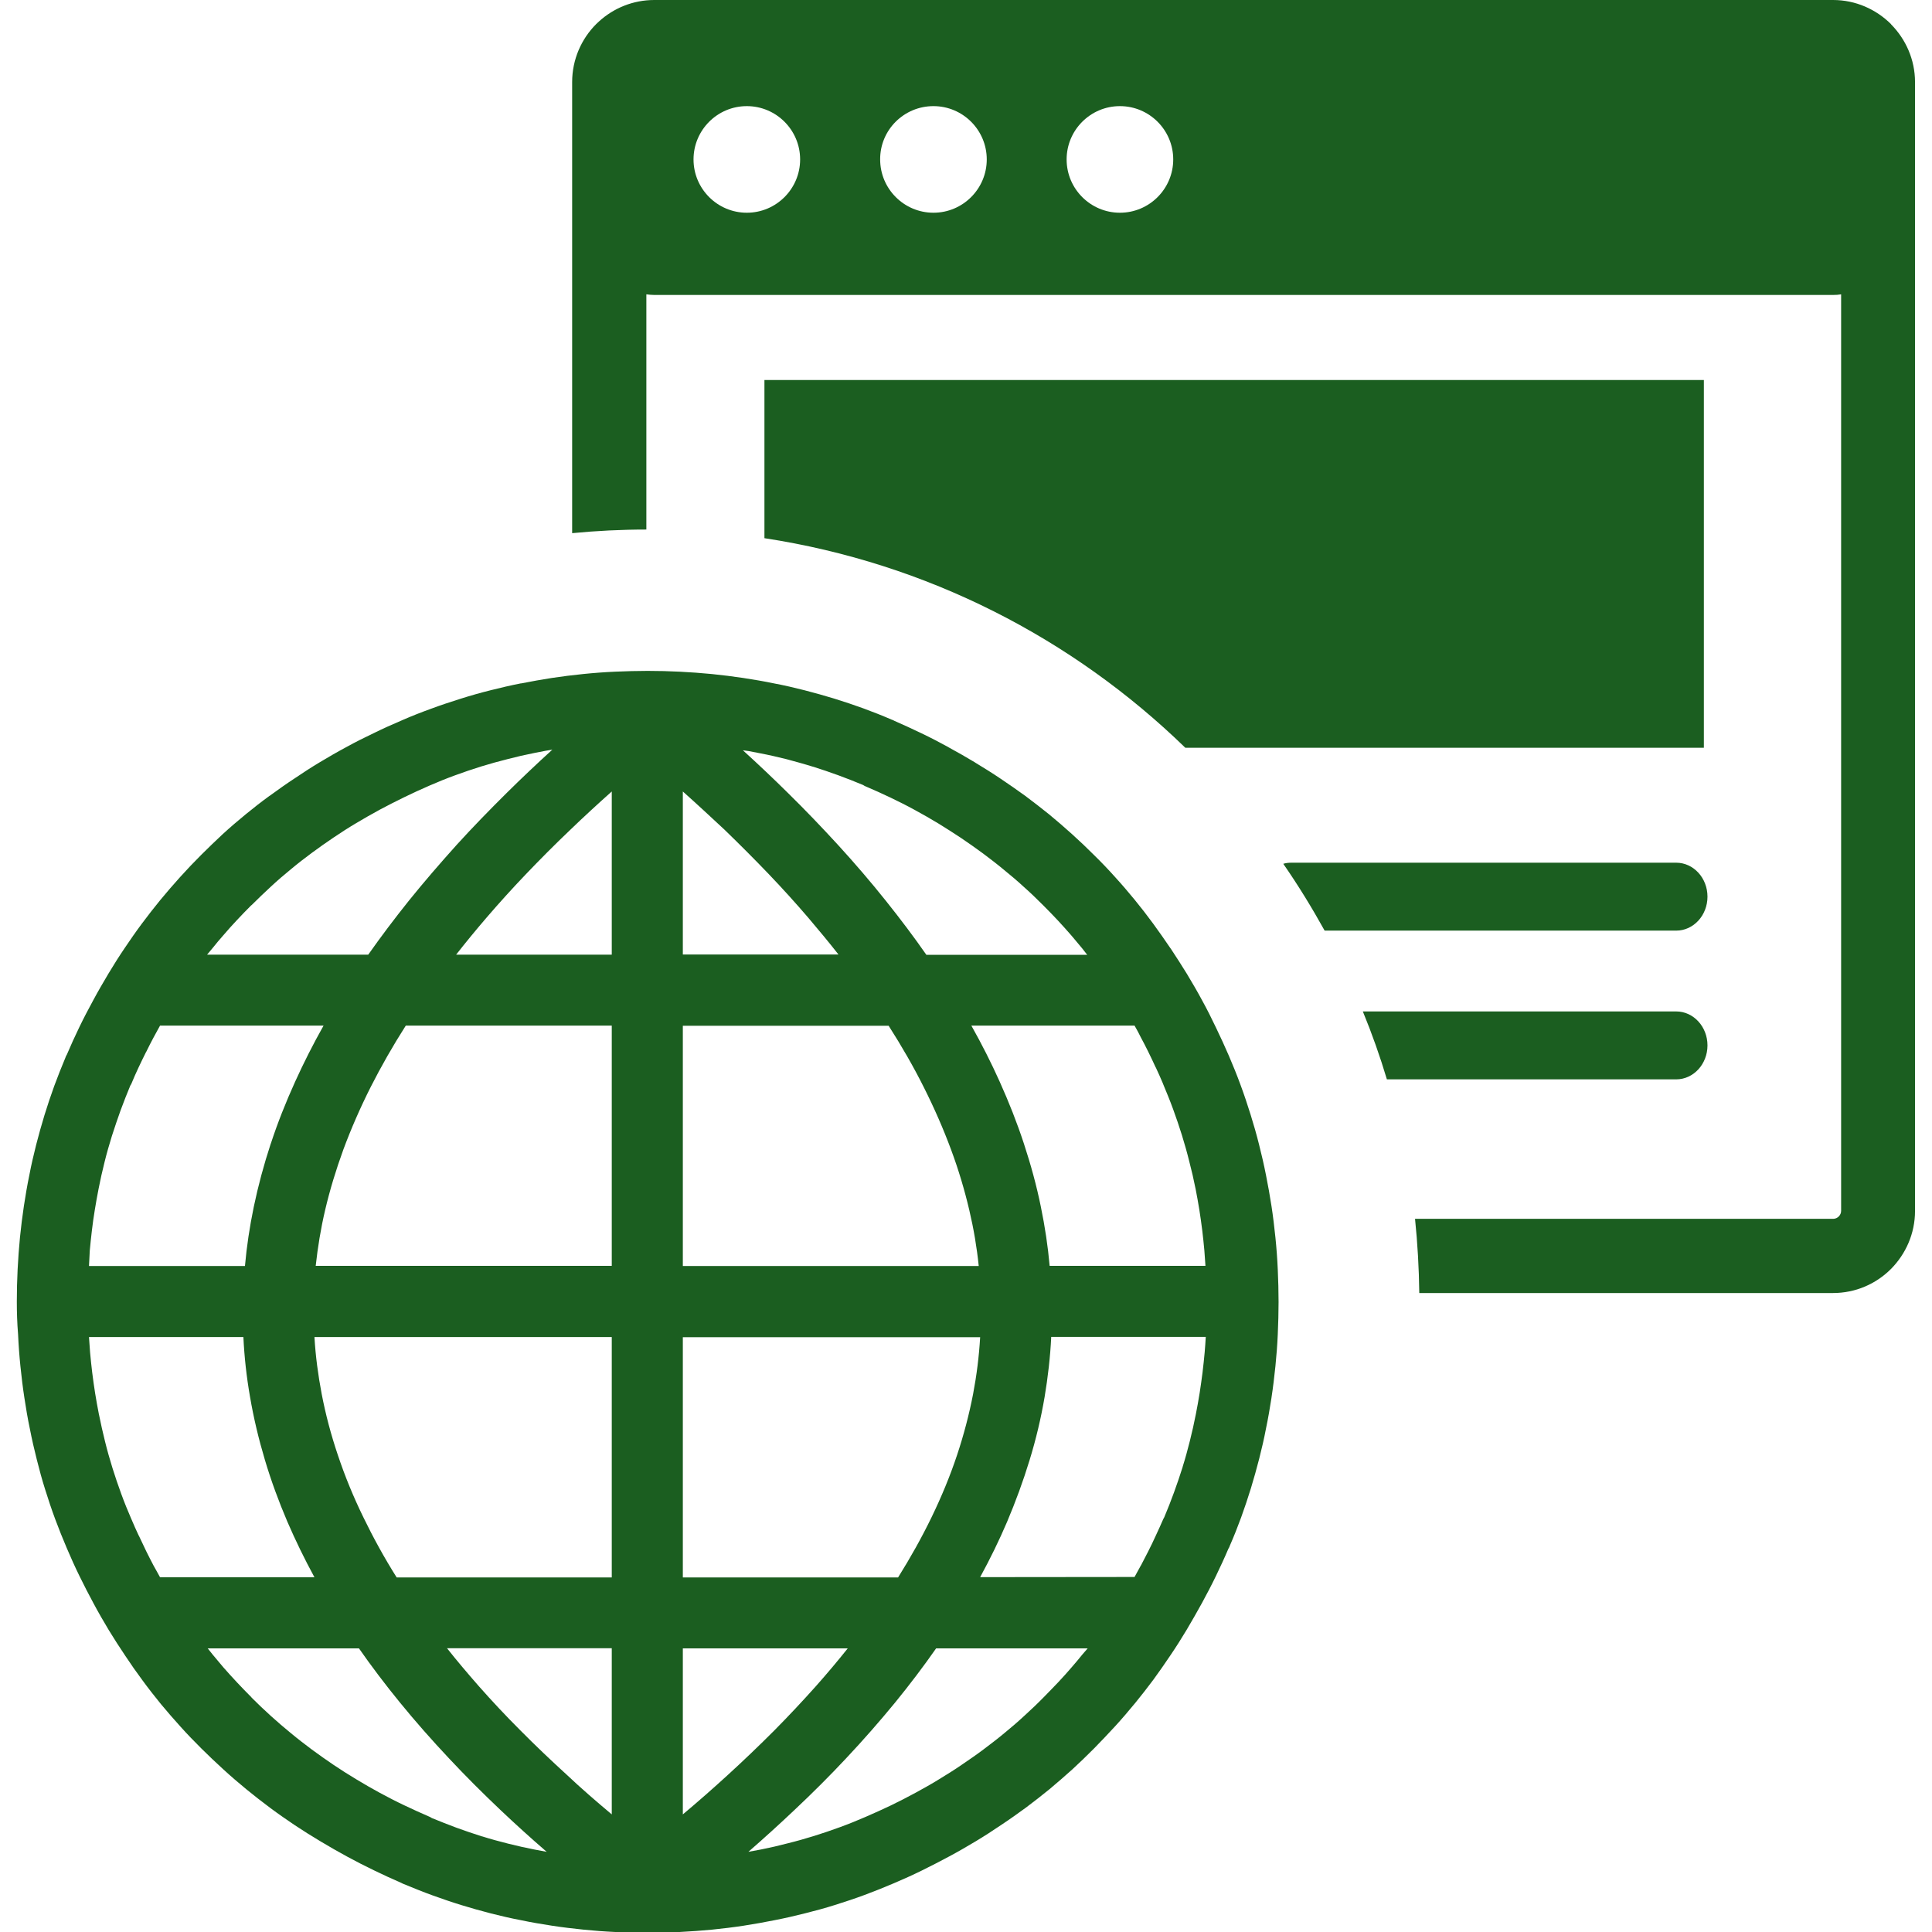
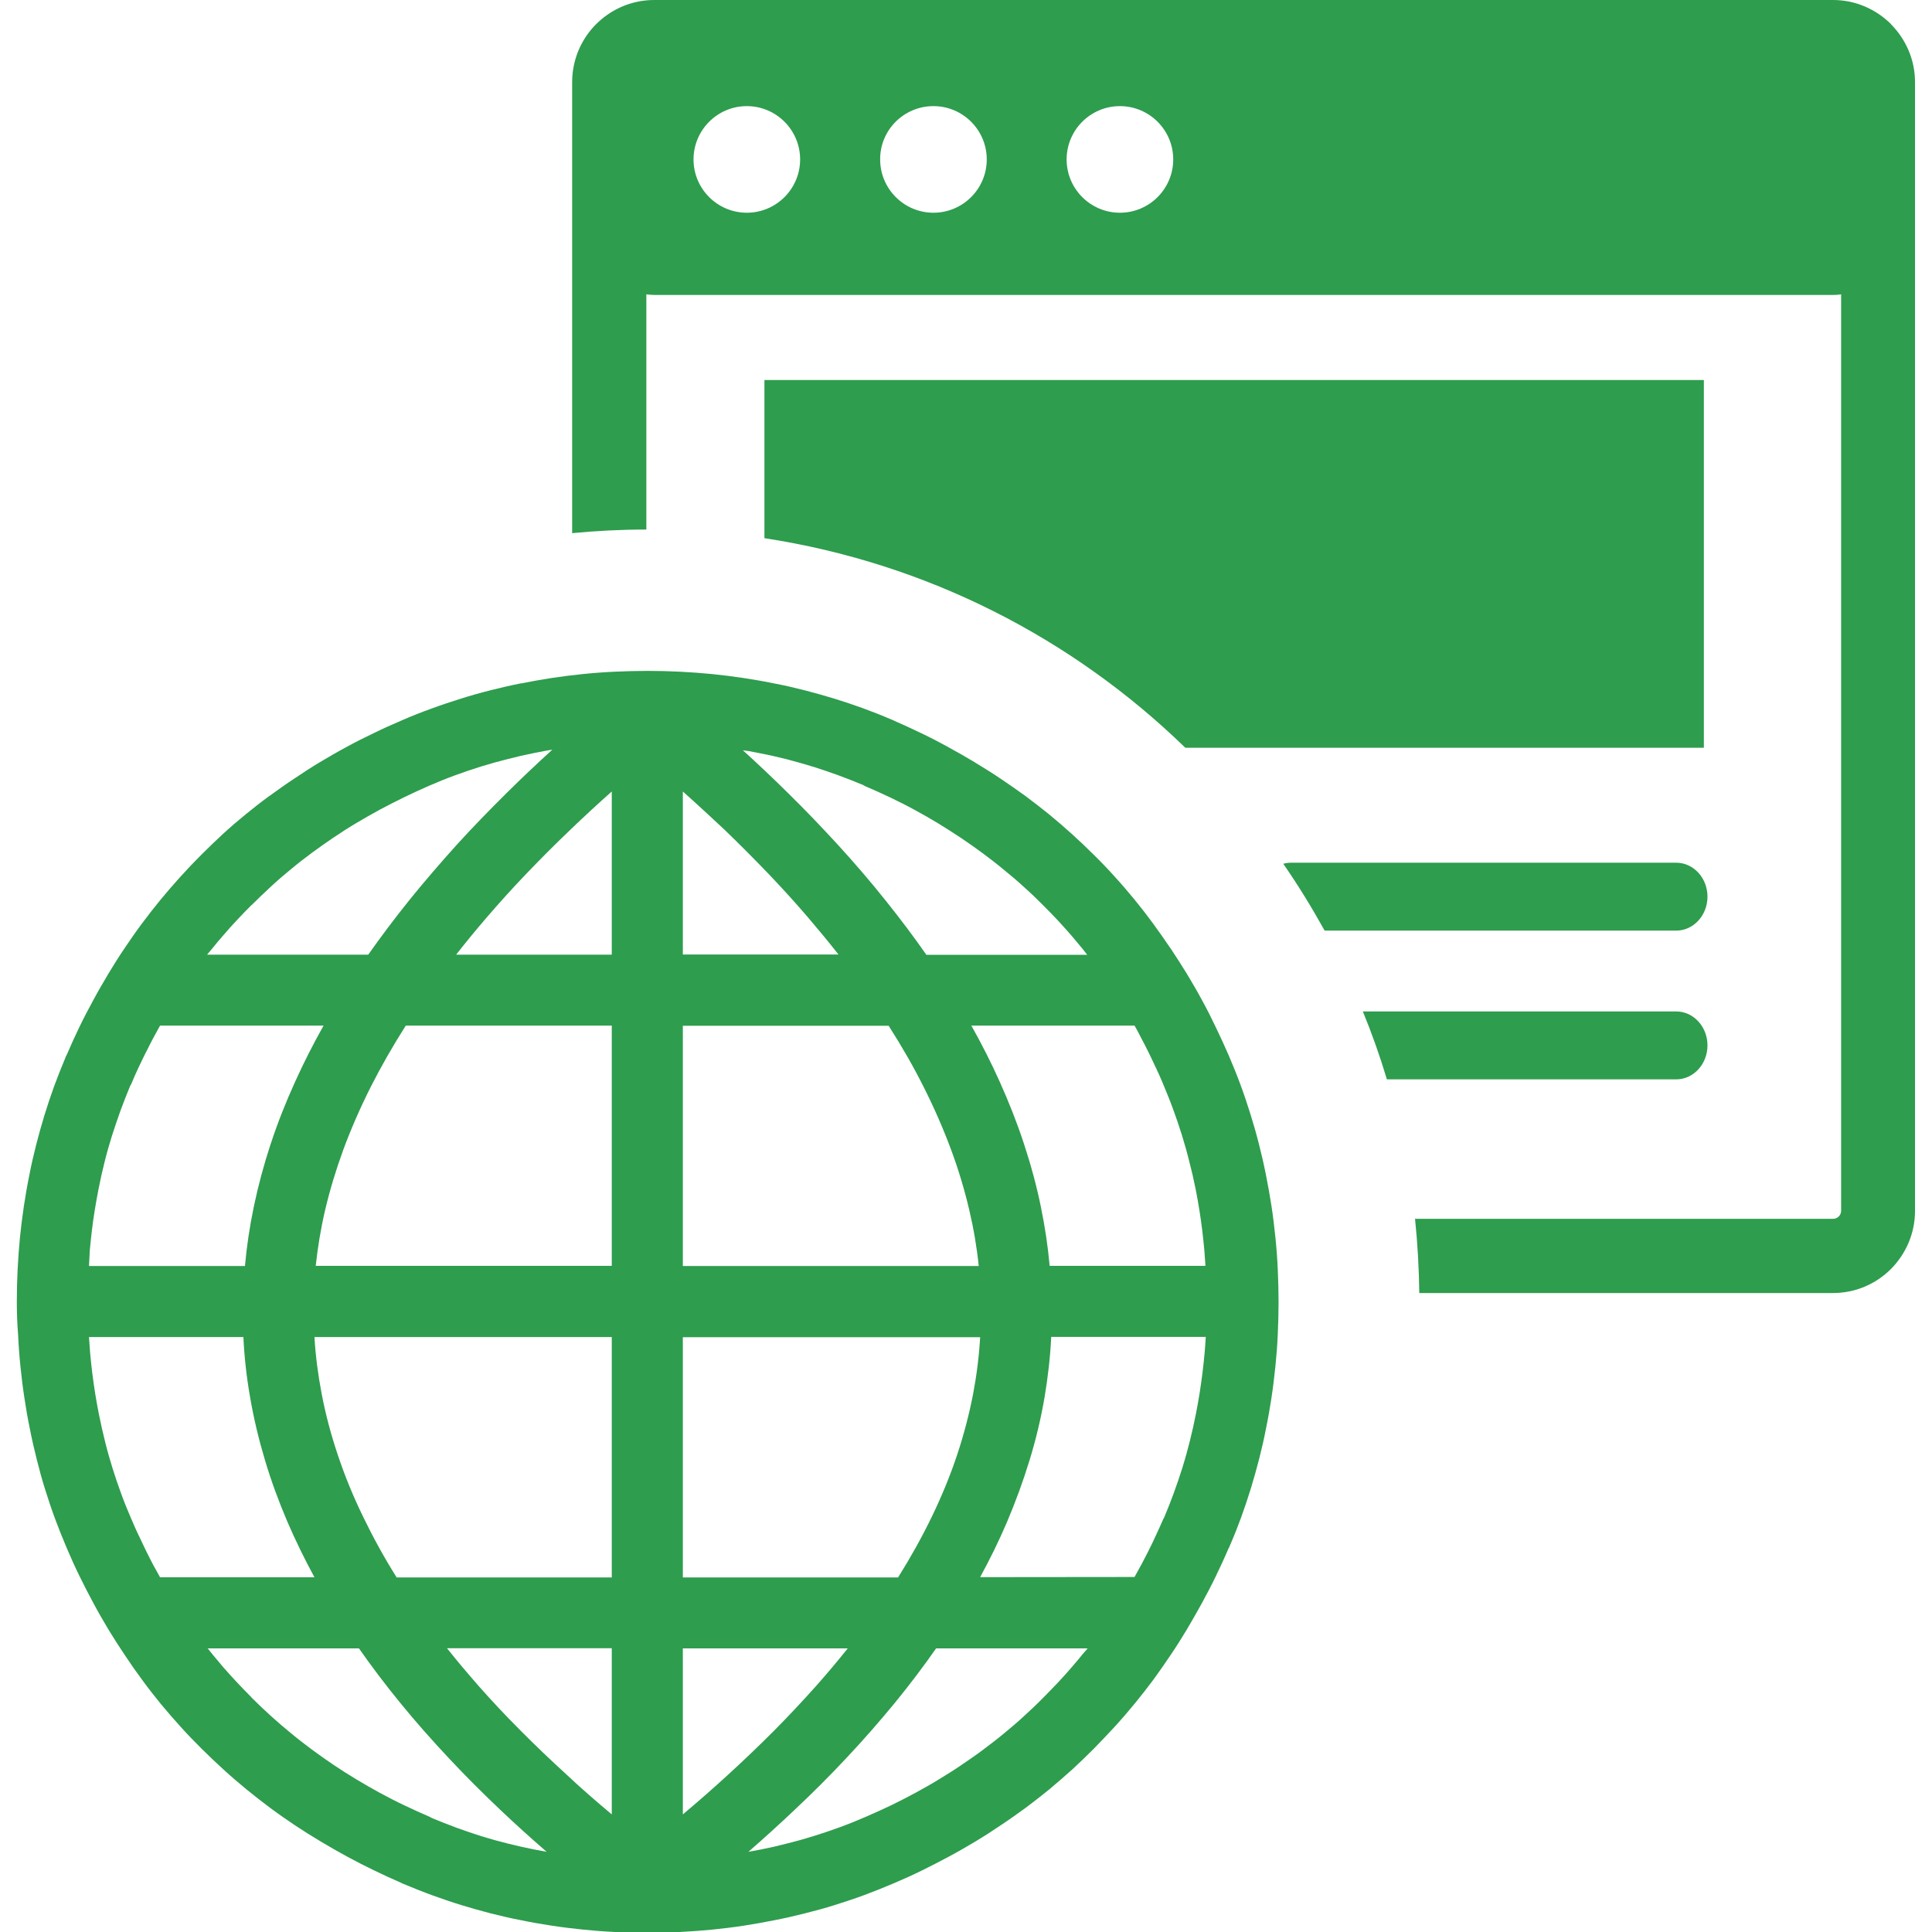
<svg xmlns="http://www.w3.org/2000/svg" version="1.1" id="Layer_1" width="16" height="16" viewBox="0 0 120.74 122.88" xml:space="preserve">
-   <style type="text/css">.st0{fill-rule:evenodd;clip-rule:evenodd;fill:#1b5e20;}</style>
+   <style type="text/css">.st0{fill-rule:evenodd;clip-rule:evenodd;fill:#2e9d4e;}</style>
  <g>
    <path class="st0" d="M40.54,0h74.98c1.43,0,2.73,0.59,3.68,1.53l0,0.01l0,0l0,0c0.94,0.95,1.53,2.25,1.53,3.68v71.8 c0,1.44-0.59,2.74-1.53,3.69c-0.95,0.95-2.25,1.53-3.69,1.53H89.2c-0.02-1.59-0.11-3.17-0.27-4.72h26.6c0.13,0,0.26-0.06,0.35-0.15 c0.09-0.09,0.15-0.22,0.15-0.35l0-58.3l0,0c-0.16,0.03-0.33,0.04-0.5,0.04H40.54c-0.17,0-0.34-0.02-0.5-0.04v14.96 c-1.59,0-3.17,0.08-4.72,0.23V5.22c0-1.44,0.59-2.75,1.53-3.69c0.06-0.06,0.11-0.11,0.17-0.16C37.95,0.52,39.19,0,40.54,0L40.54,0 L40.54,0z M71.09,100.3c0.13-0.23,0.26-0.48,0.4-0.73l0.01-0.01c0.16-0.3,0.31-0.6,0.46-0.89c0.17-0.33,0.33-0.67,0.49-1.02 c0.17-0.36,0.32-0.7,0.47-1.04l0.06-0.11c0.22-0.53,0.43-1.05,0.62-1.58c0.19-0.53,0.38-1.07,0.55-1.62l0-0.01 c0.17-0.54,0.32-1.09,0.46-1.65c0.14-0.56,0.27-1.13,0.38-1.7c0.09-0.46,0.17-0.9,0.24-1.34c0.07-0.44,0.13-0.89,0.19-1.35l0-0.01 c0.05-0.4,0.09-0.81,0.13-1.23c0.03-0.33,0.05-0.66,0.07-0.98h-9.83c-0.06,1.28-0.21,2.56-0.42,3.82c-0.23,1.35-0.55,2.7-0.96,4.03 c-0.4,1.31-0.88,2.62-1.43,3.92c-0.5,1.17-1.07,2.34-1.71,3.51L71.09,100.3L71.09,100.3z M68.11,104.84h-9.64 c-0.81,1.16-1.69,2.32-2.62,3.46c-0.97,1.18-2.01,2.37-3.12,3.55c-1.02,1.09-2.11,2.18-3.27,3.27c-0.94,0.89-1.92,1.78-2.93,2.66 l0.81-0.15c0.56-0.11,1.12-0.24,1.69-0.39c0.57-0.14,1.13-0.3,1.68-0.47c0.55-0.17,1.1-0.36,1.65-0.56 c0.55-0.2,1.09-0.42,1.62-0.65c0.55-0.24,1.09-0.48,1.61-0.73c0.52-0.25,1.04-0.52,1.56-0.8c0.51-0.28,1.02-0.56,1.5-0.86 c0.49-0.3,0.98-0.6,1.44-0.92c0.47-0.32,0.94-0.64,1.39-0.98c0.45-0.34,0.9-0.68,1.33-1.04c0.43-0.35,0.86-0.72,1.28-1.11 c0.42-0.38,0.83-0.77,1.23-1.18c0.31-0.32,0.62-0.63,0.92-0.95c0.3-0.32,0.59-0.64,0.87-0.97c0.23-0.26,0.45-0.53,0.67-0.8 L68.11,104.84L68.11,104.84z M33.7,117.78c-1.02-0.88-2-1.77-2.94-2.66c-1.15-1.09-2.24-2.18-3.26-3.27 c-1.11-1.18-2.15-2.36-3.12-3.55c-0.94-1.15-1.81-2.3-2.62-3.46h-9.62l0.32,0.4c0.22,0.27,0.45,0.54,0.67,0.8 c0.57,0.65,1.17,1.29,1.79,1.91l0.01,0.02c0.4,0.4,0.81,0.79,1.23,1.17c0.42,0.38,0.85,0.75,1.28,1.1c0.43,0.36,0.88,0.7,1.33,1.04 c0.46,0.34,0.92,0.66,1.39,0.98c0.46,0.31,0.95,0.62,1.45,0.92c0.49,0.3,0.99,0.58,1.48,0.85c0.52,0.28,1.04,0.55,1.57,0.8 c0.52,0.25,1.06,0.49,1.61,0.73c0.05,0.02,0.07,0.04,0.12,0.07c0.53,0.22,1.05,0.42,1.58,0.62c0.53,0.19,1.07,0.38,1.62,0.55 l0.01,0c0.54,0.17,1.09,0.32,1.65,0.46c0.56,0.14,1.13,0.27,1.7,0.38L33.7,117.78L33.7,117.78z M9.11,100.32h9.82 c-0.64-1.18-1.21-2.35-1.72-3.53c-0.56-1.31-1.04-2.62-1.43-3.93c-0.4-1.34-0.72-2.68-0.95-4.03c-0.22-1.26-0.36-2.52-0.42-3.79 H4.59c0.02,0.32,0.05,0.65,0.07,0.98c0.04,0.42,0.08,0.84,0.13,1.24c0.06,0.47,0.12,0.92,0.19,1.35c0.07,0.43,0.15,0.88,0.24,1.34 l0.01,0.04c0.11,0.56,0.24,1.12,0.38,1.69c0.14,0.57,0.3,1.13,0.47,1.68c0.17,0.55,0.36,1.1,0.56,1.65 c0.2,0.55,0.42,1.09,0.65,1.62l0.01,0.02c0.14,0.33,0.29,0.67,0.45,1.01l0.01,0.01c0.15,0.32,0.31,0.65,0.47,0.99 c0.16,0.32,0.31,0.62,0.47,0.92C8.84,99.82,8.97,100.07,9.11,100.32L9.11,100.32z M4.59,80.52h9.92c0.11-1.25,0.3-2.5,0.56-3.76 c0.28-1.34,0.64-2.68,1.08-4.02l0.01-0.02c0.43-1.31,0.95-2.62,1.54-3.92c0.54-1.19,1.14-2.38,1.81-3.57H9.11 c-0.14,0.25-0.28,0.51-0.41,0.75c-0.16,0.29-0.31,0.6-0.47,0.92l-0.01,0.01c-0.17,0.33-0.32,0.66-0.48,0.99 c-0.16,0.34-0.31,0.68-0.45,1.02l-0.03,0.06l-0.04,0.06c-0.22,0.52-0.42,1.05-0.62,1.58c-0.19,0.54-0.38,1.08-0.55,1.62 c-0.17,0.55-0.33,1.1-0.47,1.67c-0.14,0.56-0.27,1.13-0.38,1.7c-0.09,0.46-0.17,0.91-0.24,1.34c-0.07,0.44-0.14,0.89-0.19,1.35 c-0.05,0.41-0.09,0.82-0.13,1.24C4.63,79.87,4.6,80.2,4.59,80.52L4.59,80.52z M12.1,60.72h10.25c0.81-1.15,1.67-2.29,2.59-3.44 c0.95-1.18,1.97-2.36,3.04-3.55c1-1.1,2.07-2.2,3.19-3.31c0.92-0.91,1.89-1.83,2.89-2.74l-0.42,0.07l-0.72,0.14 c-0.56,0.11-1.13,0.24-1.7,0.39c-0.57,0.14-1.13,0.3-1.69,0.47c-0.55,0.17-1.1,0.36-1.65,0.56c-0.55,0.2-1.09,0.42-1.62,0.65 c-0.56,0.24-1.09,0.49-1.61,0.74c-0.52,0.25-1.04,0.52-1.55,0.79c-0.52,0.28-1.02,0.57-1.51,0.86c-0.49,0.29-0.97,0.6-1.43,0.91 c-0.48,0.32-0.94,0.65-1.39,0.98c-0.46,0.34-0.9,0.68-1.33,1.04c-0.43,0.35-0.86,0.72-1.28,1.11c-0.41,0.38-0.82,0.77-1.23,1.18 l-0.02,0.01c-0.31,0.31-0.61,0.62-0.9,0.93c-0.3,0.32-0.59,0.64-0.87,0.97c-0.23,0.26-0.46,0.53-0.68,0.81L12.1,60.72L12.1,60.72z M46.18,47.72c1,0.91,1.96,1.82,2.88,2.73c1.12,1.1,2.17,2.2,3.17,3.29c1.08,1.18,2.09,2.36,3.04,3.55 c0.92,1.15,1.78,2.29,2.58,3.44h10.23l-0.32-0.41c-0.22-0.27-0.44-0.53-0.67-0.8c-0.28-0.32-0.57-0.65-0.87-0.97 c-0.29-0.31-0.59-0.62-0.92-0.95c-0.41-0.41-0.82-0.81-1.24-1.18c-0.42-0.39-0.85-0.75-1.28-1.1c-0.43-0.36-0.88-0.7-1.33-1.04 c-0.46-0.34-0.92-0.66-1.39-0.98c-0.47-0.31-0.95-0.62-1.44-0.92c-0.49-0.3-0.99-0.58-1.5-0.86c-0.51-0.28-1.03-0.54-1.55-0.79 c-0.52-0.25-1.06-0.49-1.62-0.73c-0.05-0.02-0.07-0.04-0.12-0.07c-0.53-0.22-1.06-0.43-1.58-0.62c-0.53-0.19-1.07-0.38-1.62-0.55 l-0.01,0c-0.54-0.17-1.1-0.32-1.65-0.47c-0.56-0.14-1.12-0.27-1.7-0.38l-0.72-0.14L46.18,47.72L46.18,47.72z M71.09,65.23H60.71 c0.67,1.19,1.27,2.38,1.8,3.56c0.59,1.31,1.11,2.63,1.54,3.94c0.44,1.34,0.81,2.68,1.08,4.02c0.26,1.26,0.45,2.51,0.56,3.76h9.91 c-0.02-0.32-0.05-0.65-0.07-0.98c-0.04-0.42-0.08-0.83-0.13-1.24c-0.06-0.47-0.12-0.92-0.19-1.35c-0.07-0.43-0.15-0.88-0.24-1.34 l-0.01-0.04c-0.11-0.56-0.24-1.12-0.39-1.69c-0.14-0.57-0.3-1.13-0.47-1.68c-0.17-0.55-0.36-1.1-0.56-1.65 c-0.2-0.55-0.42-1.08-0.64-1.61l-0.01-0.03c-0.14-0.33-0.29-0.67-0.45-1.01l-0.01-0.01c-0.14-0.31-0.3-0.64-0.47-0.99 c-0.16-0.33-0.32-0.63-0.47-0.91C71.38,65.75,71.24,65.49,71.09,65.23L71.09,65.23z M32.06,43.47c0.66-0.13,1.32-0.25,1.97-0.35 c0.65-0.1,1.31-0.18,1.99-0.25c0.68-0.07,1.36-0.12,2.04-0.15c0.69-0.03,1.38-0.05,2.06-0.05c1.37,0,2.73,0.07,4.08,0.2 c0.68,0.07,1.34,0.15,2,0.25c0.65,0.1,1.31,0.21,1.98,0.35c0.64,0.12,1.28,0.27,1.91,0.43c0.63,0.16,1.26,0.34,1.89,0.53 c0.62,0.19,1.24,0.4,1.85,0.62c0.6,0.22,1.21,0.46,1.81,0.72c0.07,0.02,0.11,0.04,0.18,0.08c0.57,0.25,1.14,0.51,1.72,0.79 c0.59,0.28,1.16,0.58,1.71,0.88l0.01,0.01c0.57,0.31,1.13,0.63,1.68,0.96l0.01,0.01c0.56,0.34,1.11,0.68,1.64,1.04 c0.52,0.35,1.04,0.71,1.55,1.08c0.51,0.38,1.01,0.77,1.51,1.17c0.5,0.41,0.98,0.83,1.46,1.26c0.49,0.44,0.96,0.89,1.41,1.34 l0.02,0.02c0.45,0.44,0.89,0.9,1.31,1.37c0.43,0.47,0.84,0.95,1.25,1.45c0.4,0.49,0.79,0.99,1.17,1.51 c0.38,0.52,0.75,1.05,1.11,1.58l0.01,0.01c0.36,0.54,0.7,1.08,1.03,1.61c0.33,0.55,0.66,1.11,0.97,1.69 c0.31,0.56,0.6,1.14,0.88,1.73c0.29,0.6,0.56,1.19,0.82,1.79c0.26,0.61,0.51,1.22,0.74,1.85c0.23,0.62,0.44,1.25,0.64,1.89 c0.2,0.64,0.38,1.27,0.54,1.91c0.16,0.63,0.31,1.28,0.44,1.94c0.13,0.66,0.25,1.31,0.35,1.97c0.1,0.65,0.18,1.32,0.25,2 c0.07,0.68,0.12,1.36,0.15,2.04c0.03,0.69,0.05,1.38,0.05,2.06c0,0.68-0.02,1.36-0.05,2.05c-0.03,0.68-0.08,1.35-0.15,2.03 c-0.07,0.68-0.15,1.35-0.25,2l0,0.01c-0.1,0.64-0.21,1.3-0.35,1.96c-0.12,0.64-0.27,1.28-0.43,1.91c-0.16,0.63-0.34,1.26-0.53,1.89 c-0.19,0.62-0.4,1.24-0.62,1.85c-0.22,0.6-0.46,1.21-0.72,1.8c-0.02,0.08-0.05,0.12-0.09,0.19c-0.25,0.59-0.52,1.17-0.8,1.75 c-0.28,0.58-0.58,1.15-0.89,1.72c-0.32,0.58-0.64,1.14-0.96,1.68c-0.33,0.55-0.67,1.09-1.03,1.62c-0.35,0.52-0.71,1.04-1.09,1.56 c-0.38,0.51-0.77,1.01-1.17,1.5l-0.01,0.01c-0.41,0.5-0.83,0.99-1.26,1.46l-0.01,0.01c-0.44,0.48-0.88,0.94-1.32,1.39l-0.03,0.03 c-0.45,0.45-0.9,0.89-1.36,1.31c-0.47,0.42-0.95,0.84-1.44,1.25c-0.49,0.4-0.99,0.79-1.51,1.18c-0.52,0.38-1.04,0.75-1.57,1.1 c-0.53,0.36-1.07,0.71-1.62,1.04c-0.55,0.33-1.12,0.66-1.7,0.97c-0.57,0.31-1.15,0.6-1.73,0.89c-0.59,0.29-1.19,0.56-1.78,0.81 c-0.61,0.26-1.23,0.51-1.85,0.74c-0.62,0.23-1.25,0.44-1.89,0.64c-0.63,0.2-1.26,0.37-1.9,0.53c-0.63,0.16-1.28,0.31-1.95,0.44 c-0.66,0.13-1.31,0.25-1.97,0.35c-0.65,0.1-1.32,0.18-2,0.25c-1.36,0.13-2.72,0.2-4.1,0.2c-0.68,0-1.36-0.02-2.05-0.05 c-0.68-0.03-1.35-0.08-2.03-0.15c-0.68-0.07-1.35-0.15-2-0.25c-0.65-0.1-1.31-0.21-1.97-0.35c-0.64-0.12-1.28-0.27-1.91-0.43 c-0.63-0.16-1.26-0.34-1.88-0.53c-0.62-0.19-1.23-0.4-1.84-0.62c-0.61-0.22-1.22-0.47-1.83-0.72c-0.06-0.03-0.11-0.04-0.17-0.08 c-0.57-0.25-1.15-0.51-1.72-0.79c-0.58-0.28-1.15-0.57-1.7-0.87c-0.57-0.31-1.13-0.63-1.68-0.96c-0.57-0.34-1.13-0.69-1.67-1.05 c-0.52-0.35-1.04-0.71-1.55-1.09c-0.51-0.38-1.01-0.77-1.5-1.17c-0.5-0.41-0.99-0.83-1.47-1.27c-0.49-0.45-0.96-0.89-1.4-1.33 l-0.02-0.02c-0.45-0.45-0.89-0.9-1.31-1.37c-0.42-0.46-0.84-0.95-1.25-1.44c-0.4-0.49-0.8-1-1.18-1.52 c-0.38-0.51-0.75-1.04-1.1-1.57c-0.36-0.53-0.7-1.07-1.04-1.62c-0.33-0.55-0.66-1.12-0.97-1.7c-0.31-0.57-0.6-1.14-0.89-1.73 c-0.29-0.59-0.56-1.19-0.81-1.78c-0.26-0.61-0.51-1.23-0.74-1.85c-0.23-0.62-0.44-1.25-0.64-1.89c-0.2-0.63-0.37-1.26-0.53-1.9 c-0.16-0.63-0.31-1.28-0.44-1.95c-0.14-0.66-0.25-1.32-0.35-1.98c-0.1-0.65-0.18-1.31-0.25-1.99c-0.07-0.68-0.12-1.36-0.15-2.04 C0.02,84.14,0,83.46,0,82.78c0-1.37,0.07-2.73,0.2-4.08c0.07-0.68,0.15-1.34,0.25-2c0.1-0.65,0.21-1.31,0.35-1.98 c0.12-0.64,0.27-1.27,0.43-1.91c0.16-0.63,0.34-1.26,0.53-1.89c0.19-0.62,0.4-1.24,0.62-1.85c0.22-0.6,0.46-1.2,0.71-1.8 c0.02-0.06,0.03-0.08,0.06-0.14l0.03-0.05c0.25-0.59,0.52-1.18,0.8-1.76c0.28-0.58,0.58-1.15,0.89-1.72 c0.31-0.58,0.64-1.14,0.96-1.68c0.33-0.55,0.67-1.09,1.03-1.62c0.35-0.52,0.71-1.04,1.09-1.55c0.38-0.51,0.77-1.01,1.17-1.5 c0.41-0.5,0.83-0.98,1.26-1.46c0.44-0.49,0.89-0.96,1.34-1.41l0.02-0.02c0.45-0.45,0.91-0.89,1.37-1.32 c0.47-0.43,0.95-0.84,1.45-1.25c0.5-0.41,1-0.8,1.51-1.17l0.02-0.01c0.52-0.38,1.04-0.75,1.56-1.09c0.53-0.36,1.07-0.71,1.62-1.04 c0.55-0.33,1.12-0.66,1.7-0.97c0.56-0.31,1.14-0.6,1.73-0.88c0.59-0.29,1.19-0.56,1.78-0.81l0.02-0.01 c0.62-0.27,1.23-0.51,1.84-0.73c0.62-0.23,1.25-0.44,1.89-0.64c0.63-0.2,1.27-0.38,1.91-0.54c0.63-0.16,1.28-0.31,1.94-0.44 L32.06,43.47L32.06,43.47z M42.36,50.34v10.37h9.9c-0.61-0.78-1.26-1.56-1.93-2.35c-0.79-0.92-1.63-1.85-2.51-2.77 c-0.89-0.93-1.83-1.87-2.81-2.82C44.16,51.98,43.28,51.16,42.36,50.34L42.36,50.34z M42.36,65.23v15.29h18.82 c-0.12-1.18-0.32-2.36-0.6-3.55c-0.3-1.28-0.68-2.56-1.16-3.85c-0.49-1.32-1.07-2.65-1.74-3.98c-0.65-1.3-1.4-2.6-2.23-3.9H42.36 L42.36,65.23z M42.36,85.04v15.29h13.69c0.8-1.28,1.51-2.55,2.13-3.83c0.64-1.32,1.18-2.63,1.62-3.95 c0.43-1.29,0.77-2.59,1.02-3.88c0.23-1.21,0.38-2.41,0.45-3.62H42.36L42.36,85.04z M42.36,104.84v10.56 c0.98-0.82,1.92-1.65,2.83-2.48c1.04-0.95,2.03-1.9,2.97-2.84c0.94-0.95,1.82-1.89,2.66-2.83c0.71-0.8,1.39-1.61,2.03-2.41H42.36 L42.36,104.84z M37.84,115.4v-10.57H27.36c0.64,0.81,1.32,1.61,2.02,2.41c0.83,0.94,1.71,1.88,2.65,2.82 c0.94,0.95,1.93,1.89,2.97,2.84C35.9,113.75,36.85,114.57,37.84,115.4L37.84,115.4z M37.84,100.32V85.04H18.93 c0.07,1.21,0.23,2.41,0.46,3.62c0.25,1.3,0.59,2.59,1.03,3.89c0.44,1.32,0.98,2.64,1.62,3.95c0.62,1.28,1.32,2.56,2.12,3.83H37.84 L37.84,100.32z M37.84,80.52V65.23h-13.1c-0.83,1.3-1.57,2.6-2.23,3.9c-0.67,1.33-1.25,2.66-1.74,3.98 c-0.47,1.29-0.86,2.57-1.16,3.85c-0.28,1.19-0.47,2.37-0.6,3.55H37.84L37.84,80.52z M37.84,60.72V50.34 c-0.92,0.82-1.8,1.63-2.64,2.44c-0.99,0.94-1.93,1.89-2.82,2.82c-0.88,0.92-1.72,1.85-2.51,2.77c-0.67,0.78-1.32,1.57-1.93,2.35 H37.84L37.84,60.72z M85.61,64.33h19.93c1.1,0,1.99,0.97,1.99,2.16c0,1.19-0.89,2.16-1.99,2.16h-18.4 C86.7,67.18,86.19,65.74,85.61,64.33L85.61,64.33z M80.55,54.94c0.16-0.05,0.33-0.07,0.51-0.07h24.48c1.1,0,1.99,0.97,1.99,2.16 c0,1.19-0.89,2.16-1.99,2.16H83.18C82.37,57.73,81.5,56.31,80.55,54.94L80.55,54.94z M47.55,24.17h59.75v23.39H74.32 c-7.16-6.96-16.43-11.75-26.77-13.33V24.17L47.55,24.17z M70.16,6.75c1.87,0,3.39,1.52,3.39,3.39c0,1.87-1.52,3.39-3.39,3.39 s-3.39-1.52-3.39-3.39C66.77,8.27,68.29,6.75,70.16,6.75L70.16,6.75z M58.3,6.75c1.87,0,3.39,1.52,3.39,3.39 c0,1.87-1.52,3.39-3.39,3.39c-1.87,0-3.39-1.52-3.39-3.39C54.9,8.27,56.42,6.75,58.3,6.75L58.3,6.75z M46.43,6.75 c1.87,0,3.39,1.52,3.39,3.39c0,1.87-1.52,3.39-3.39,3.39c-1.87,0-3.39-1.52-3.39-3.39C43.04,8.27,44.56,6.75,46.43,6.75L46.43,6.75 z" />
  </g>
</svg>
